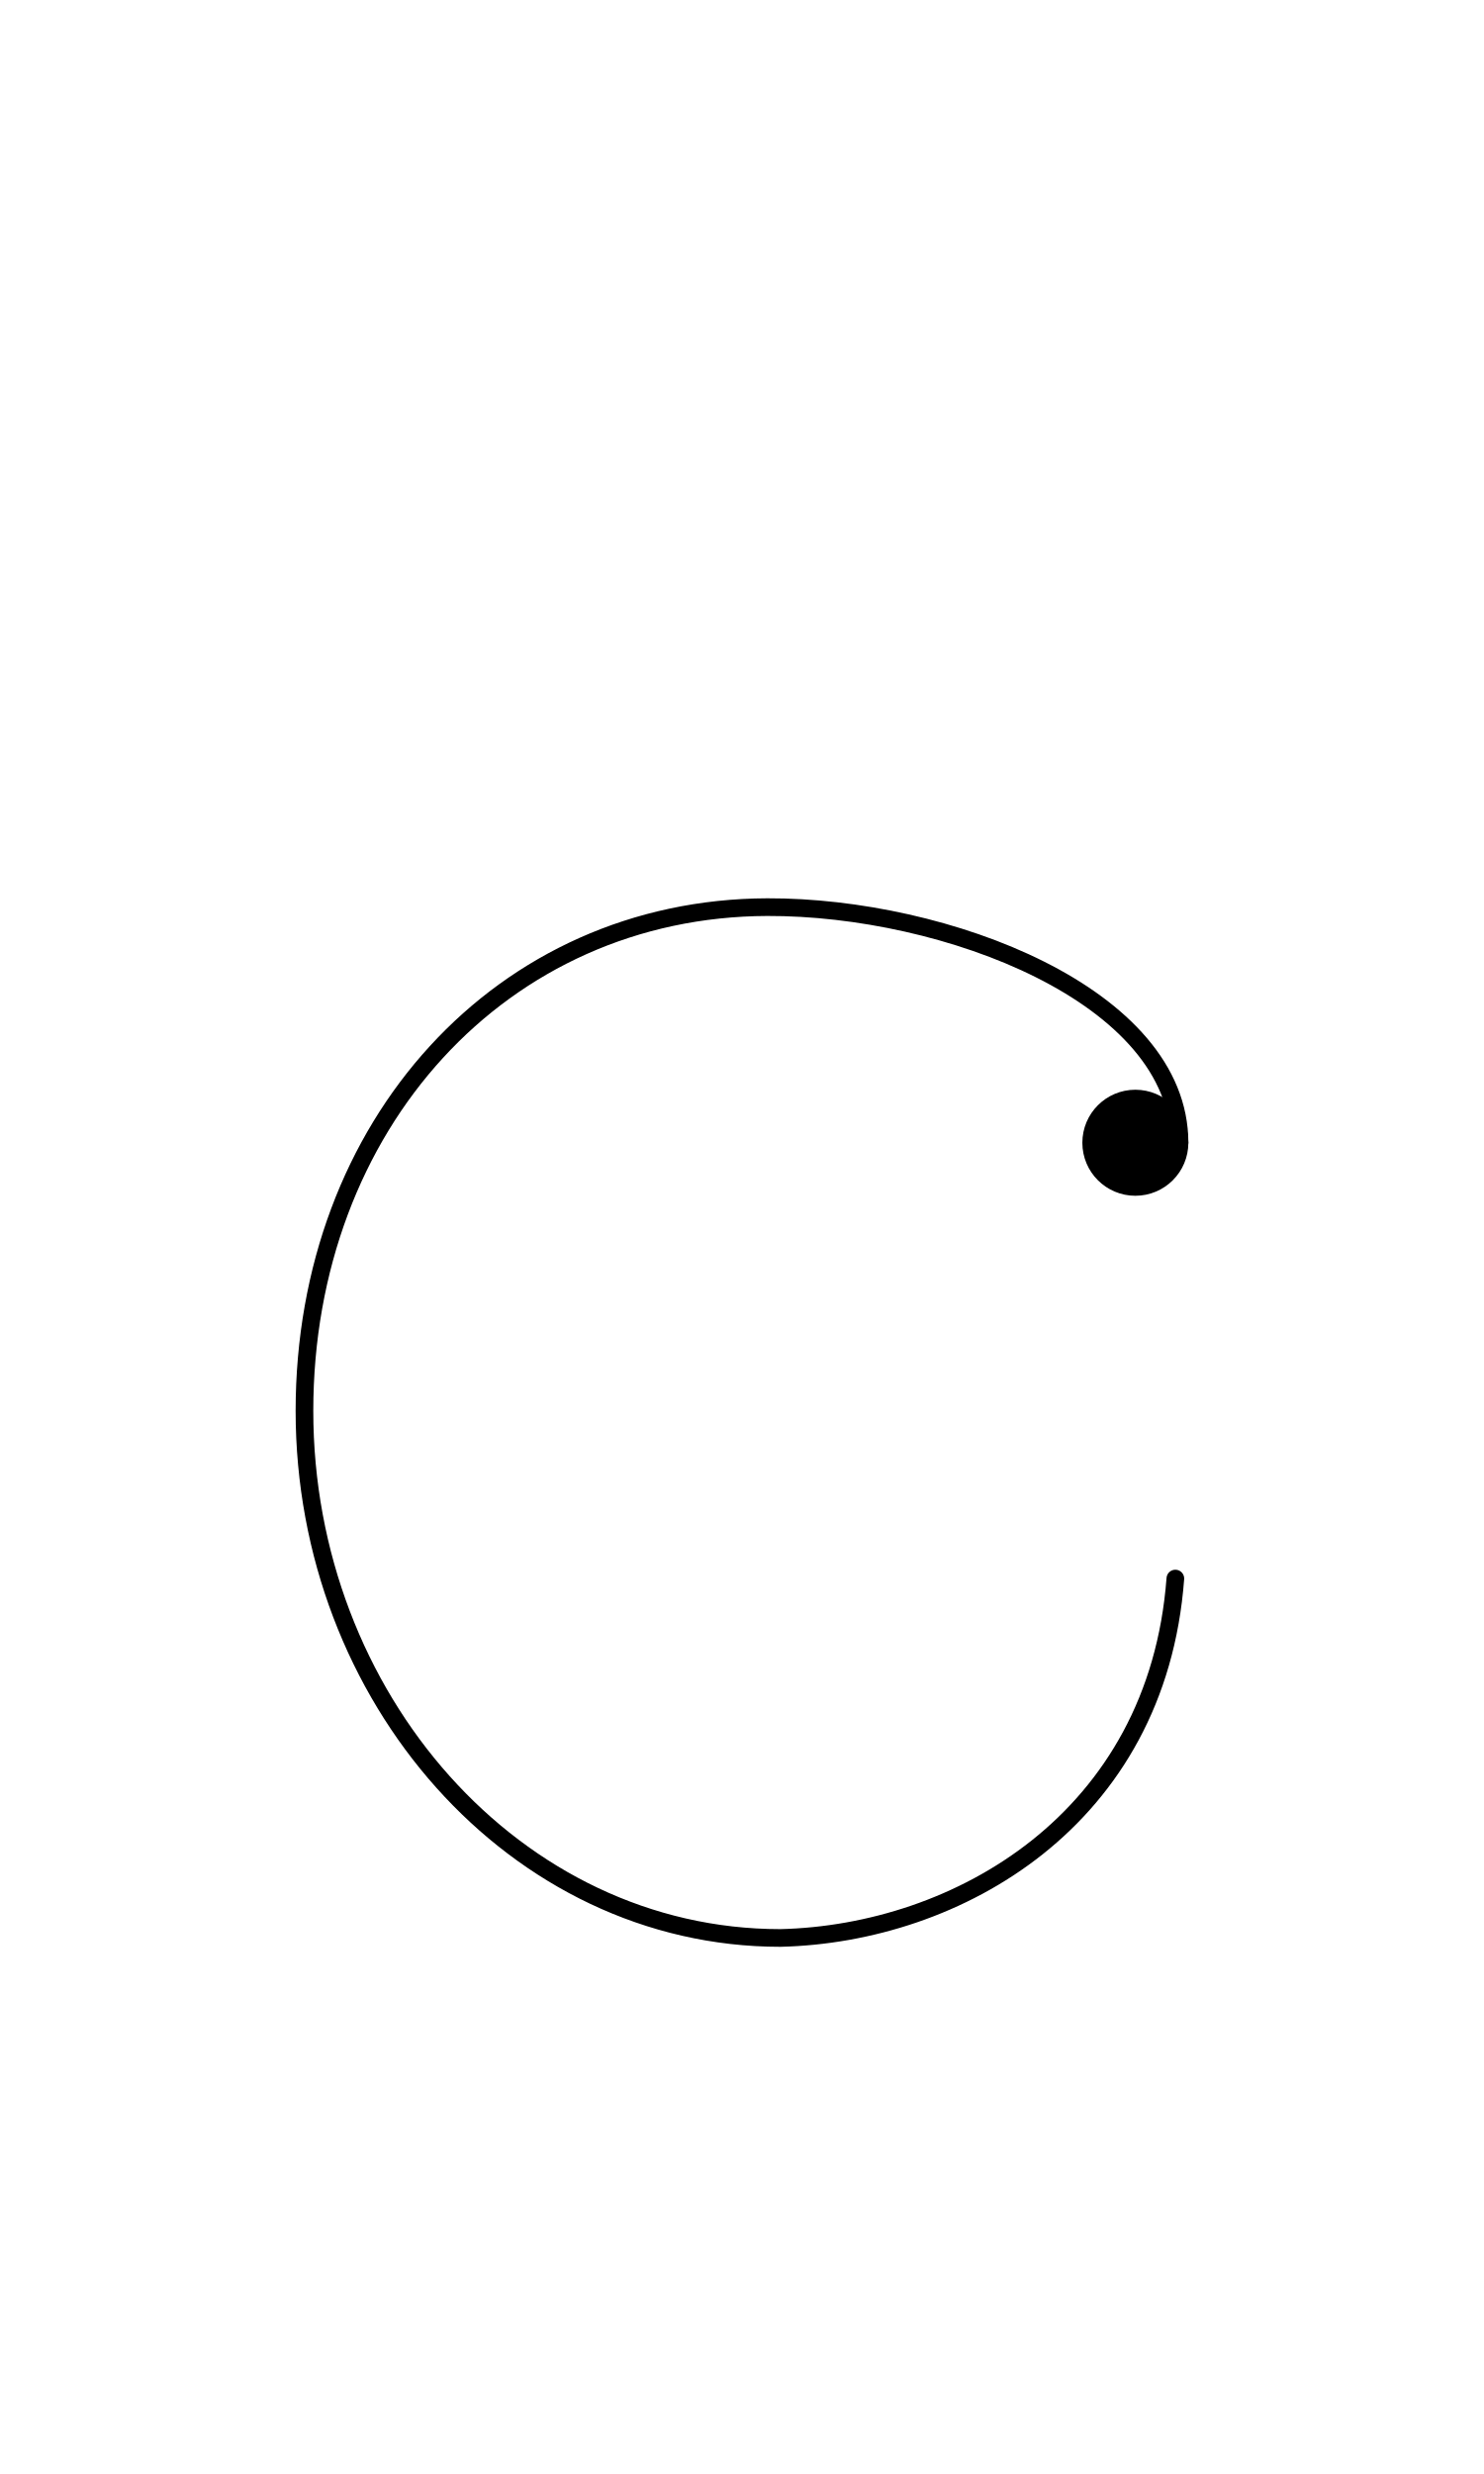
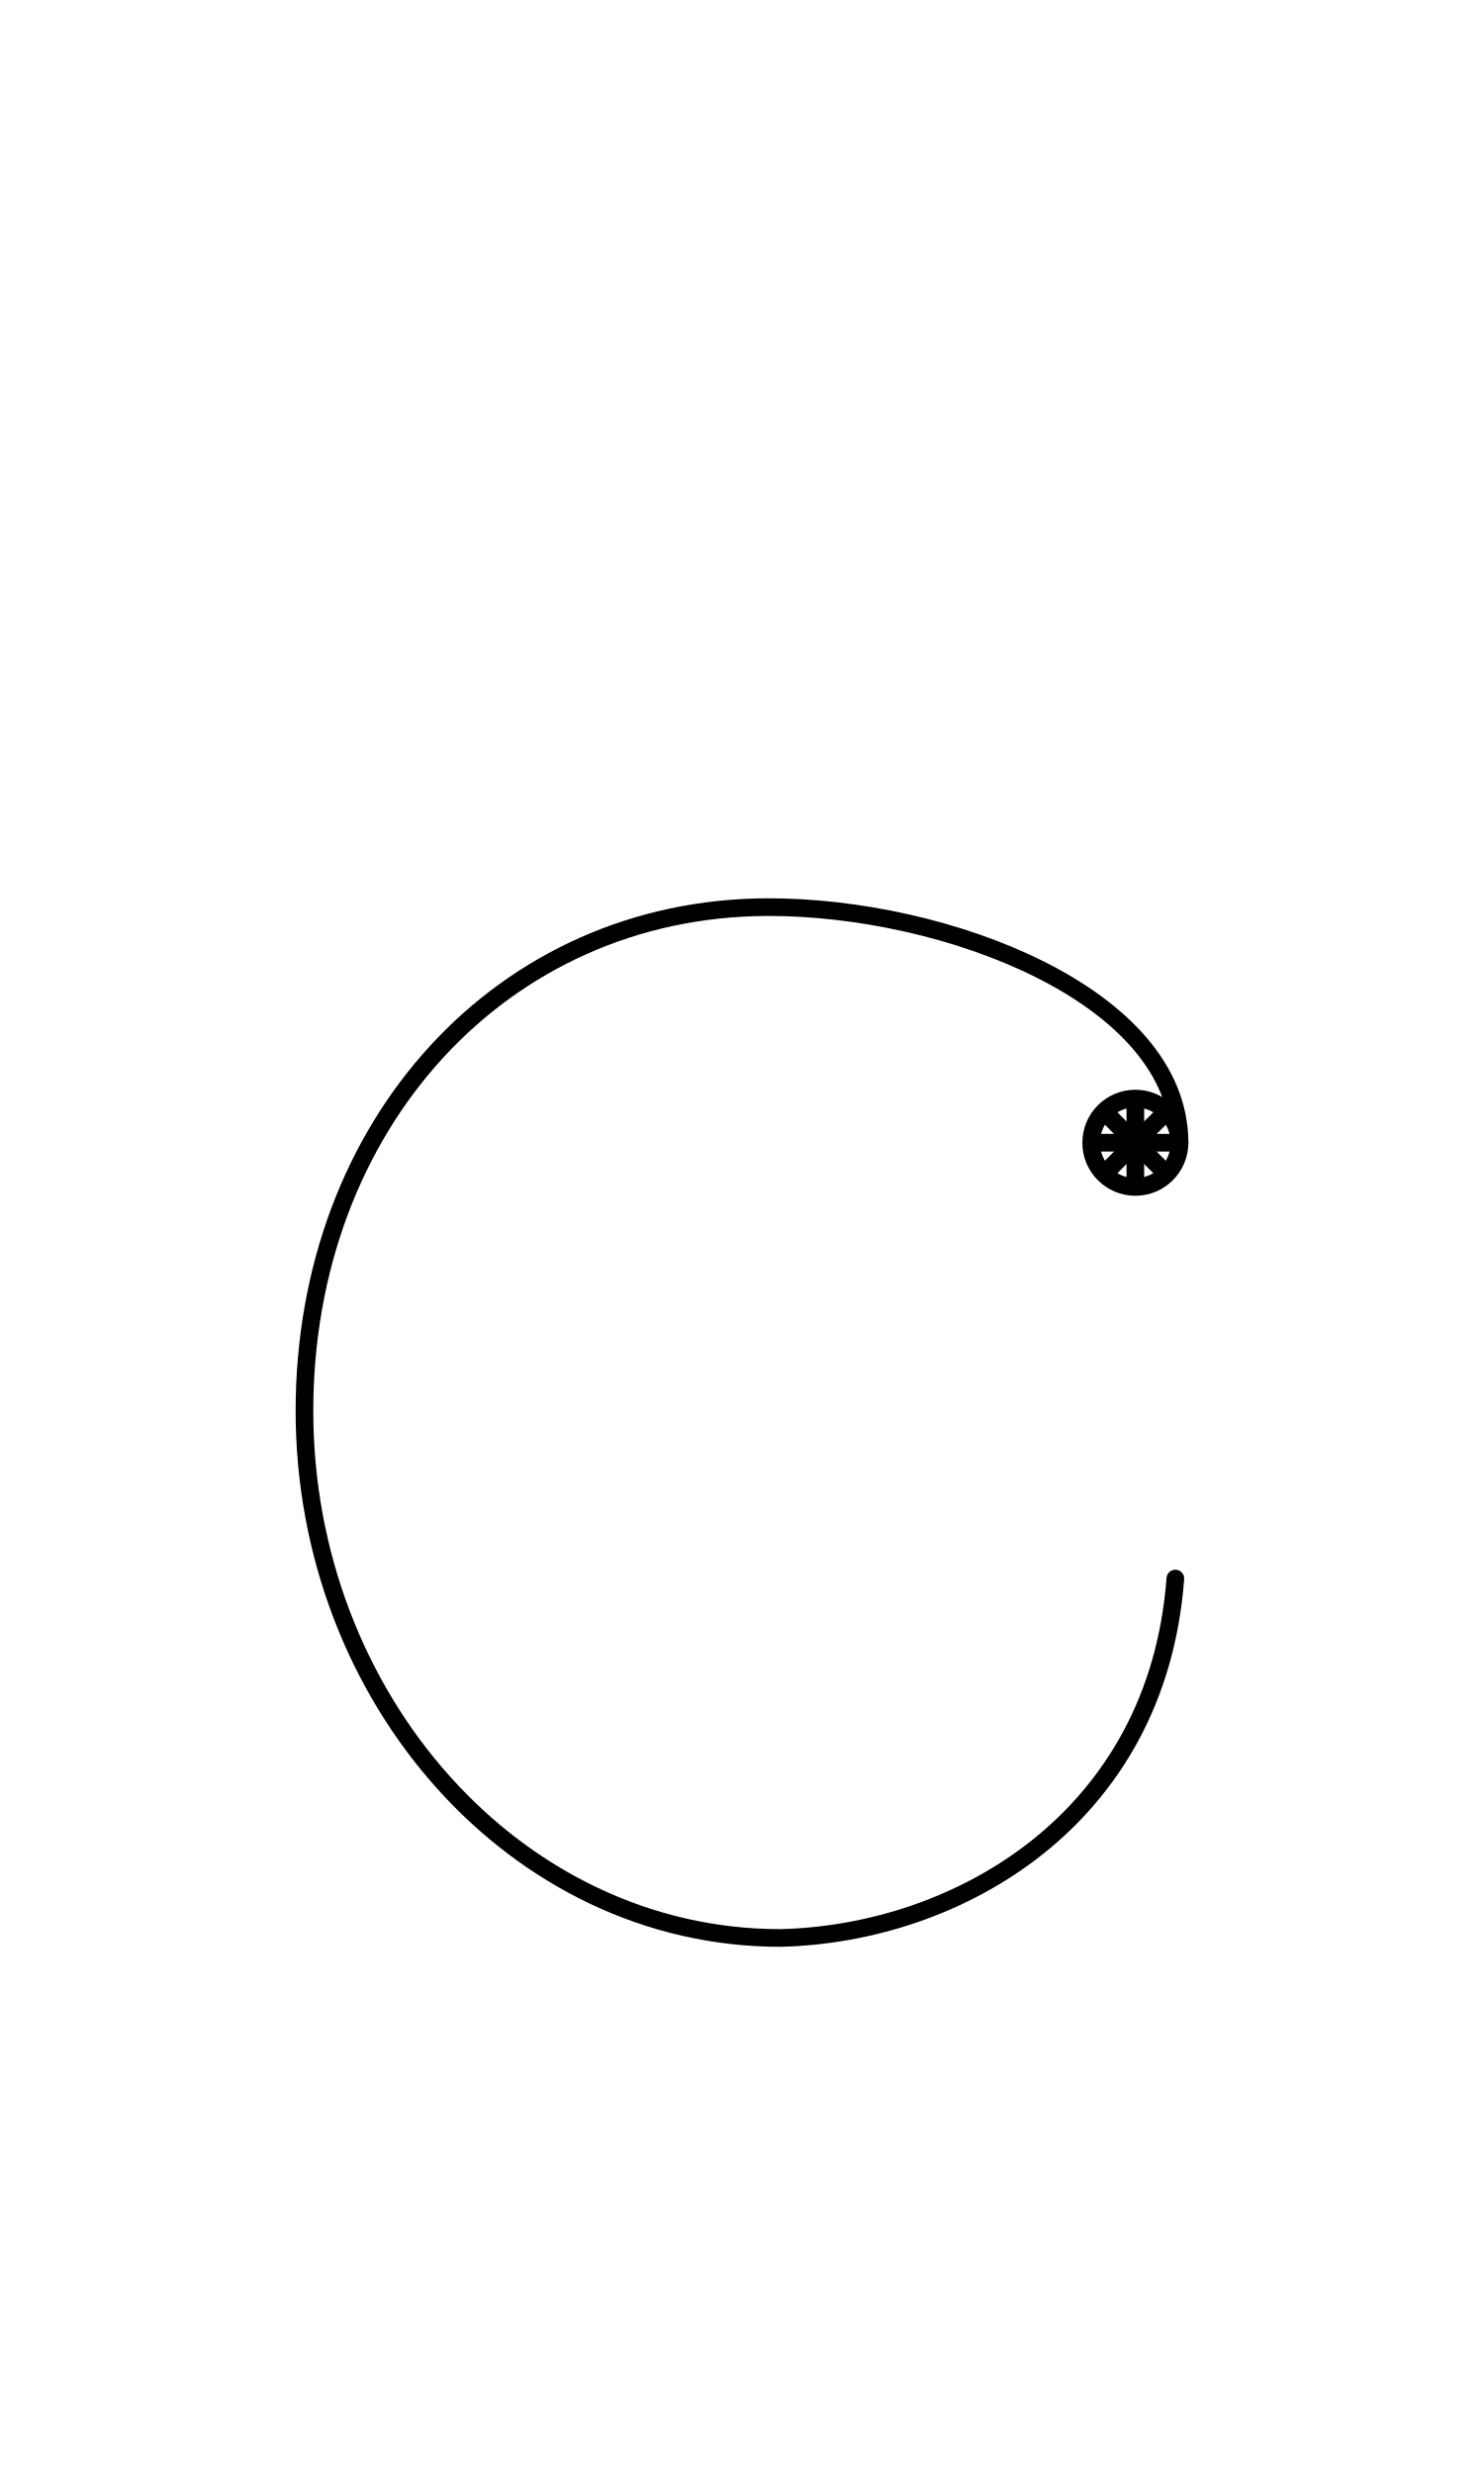
<svg xmlns="http://www.w3.org/2000/svg" width="1008" height="1680" viewBox="0 0 63 105" version="1.1" id="svg5" xml:space="preserve">
  <defs id="defs2" />
  <g id="layer3" style="display:inline;opacity:0.5;stroke-width:3.6;stroke-dasharray:none" transform="matrix(0.8333333,0,0,0.8333333,-157.9762,-173.0963)" />
  <g id="layer2" style="display:inline" />
  <g id="layer1" style="display:inline">
-     <circle style="display:inline;fill:#000000;fill-opacity:1;stroke:#000000;stroke-width:0.75;stroke-linecap:round;stroke-linejoin:round;stroke-opacity:1;stroke-dasharray:none" id="circle21-3" cx="48.199" cy="48.5" r="1.875" />
+     <circle style="display:inline;fill:none;fill-opacity:1;stroke:#000000;stroke-width:0.75;stroke-linecap:round;stroke-linejoin:round;stroke-opacity:1;stroke-dasharray:none" id="circle21-3" cx="48.199" cy="48.5" r="1.875" />
    <path id="path1793" style="display:inline;fill:none;stroke:#000000;stroke-width:0.75;stroke-linecap:round;stroke-linejoin:round;stroke-miterlimit:2.613;stroke-dasharray:none" d="m 49.897,66.996 c -0.769,10.241 -9.258,15.078 -16.77,15.254 -11.255,0 -20.202,-10.209 -20.202,-22.365 0,-12.157 8.395,-21.35 19.649,-21.385 7.556,-0.023 17.5,3.75 17.5,10" />
+     <path style="fill:none;stroke:#010103;stroke-width:0.75;stroke-linecap:round;stroke-linejoin:round;stroke-miterlimit:2.613" d="m 46.449,48.5 h 3.5" id="path9424" />
+     <path style="fill:none;stroke:#010103;stroke-width:0.75;stroke-linecap:round;stroke-linejoin:round;stroke-miterlimit:2.613" d="m 46.962,47.263 2.475,2.475" id="path9426" />
+     <path style="fill:none;stroke:#010103;stroke-width:0.75;stroke-linecap:round;stroke-linejoin:round;stroke-miterlimit:2.613" d="m 48.199,46.75 -2e-6,3.5" id="path9428" />
+     <path style="fill:none;stroke:#010103;stroke-width:0.75;stroke-linecap:round;stroke-linejoin:round;stroke-miterlimit:2.613" d="m 49.436,47.263 -2.475,2.475" id="path9430" />
  </g>
</svg>
